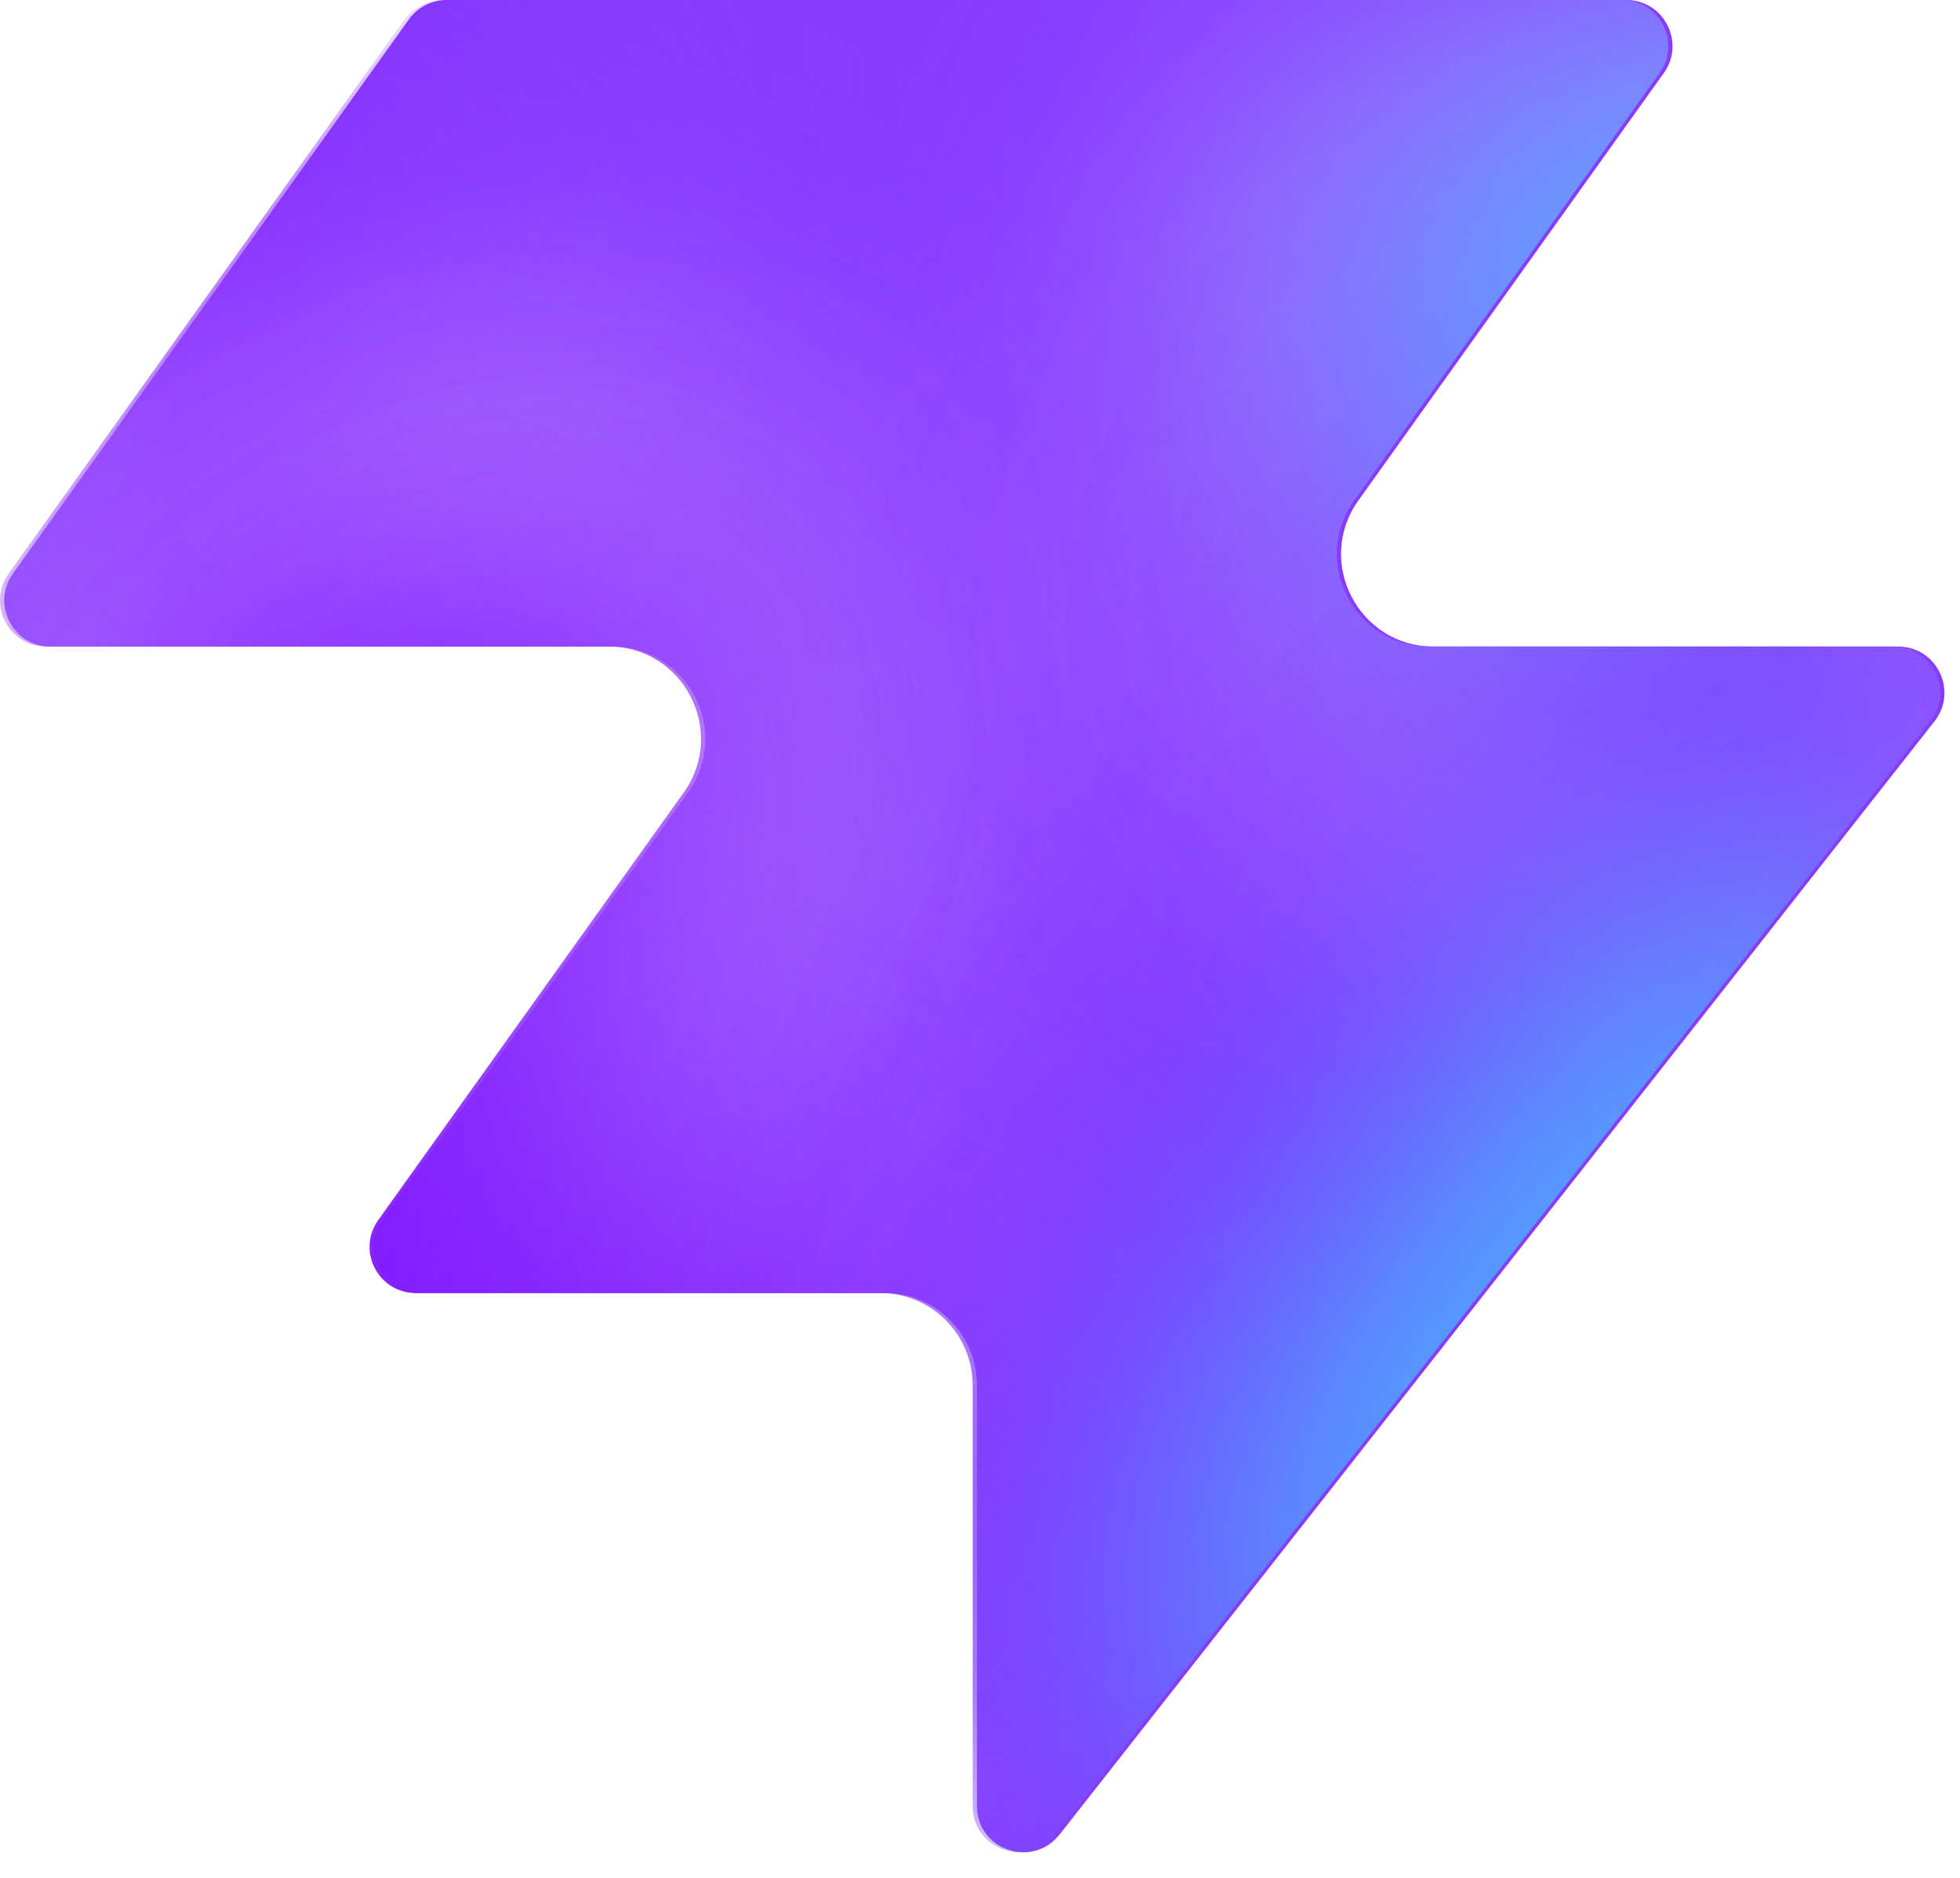
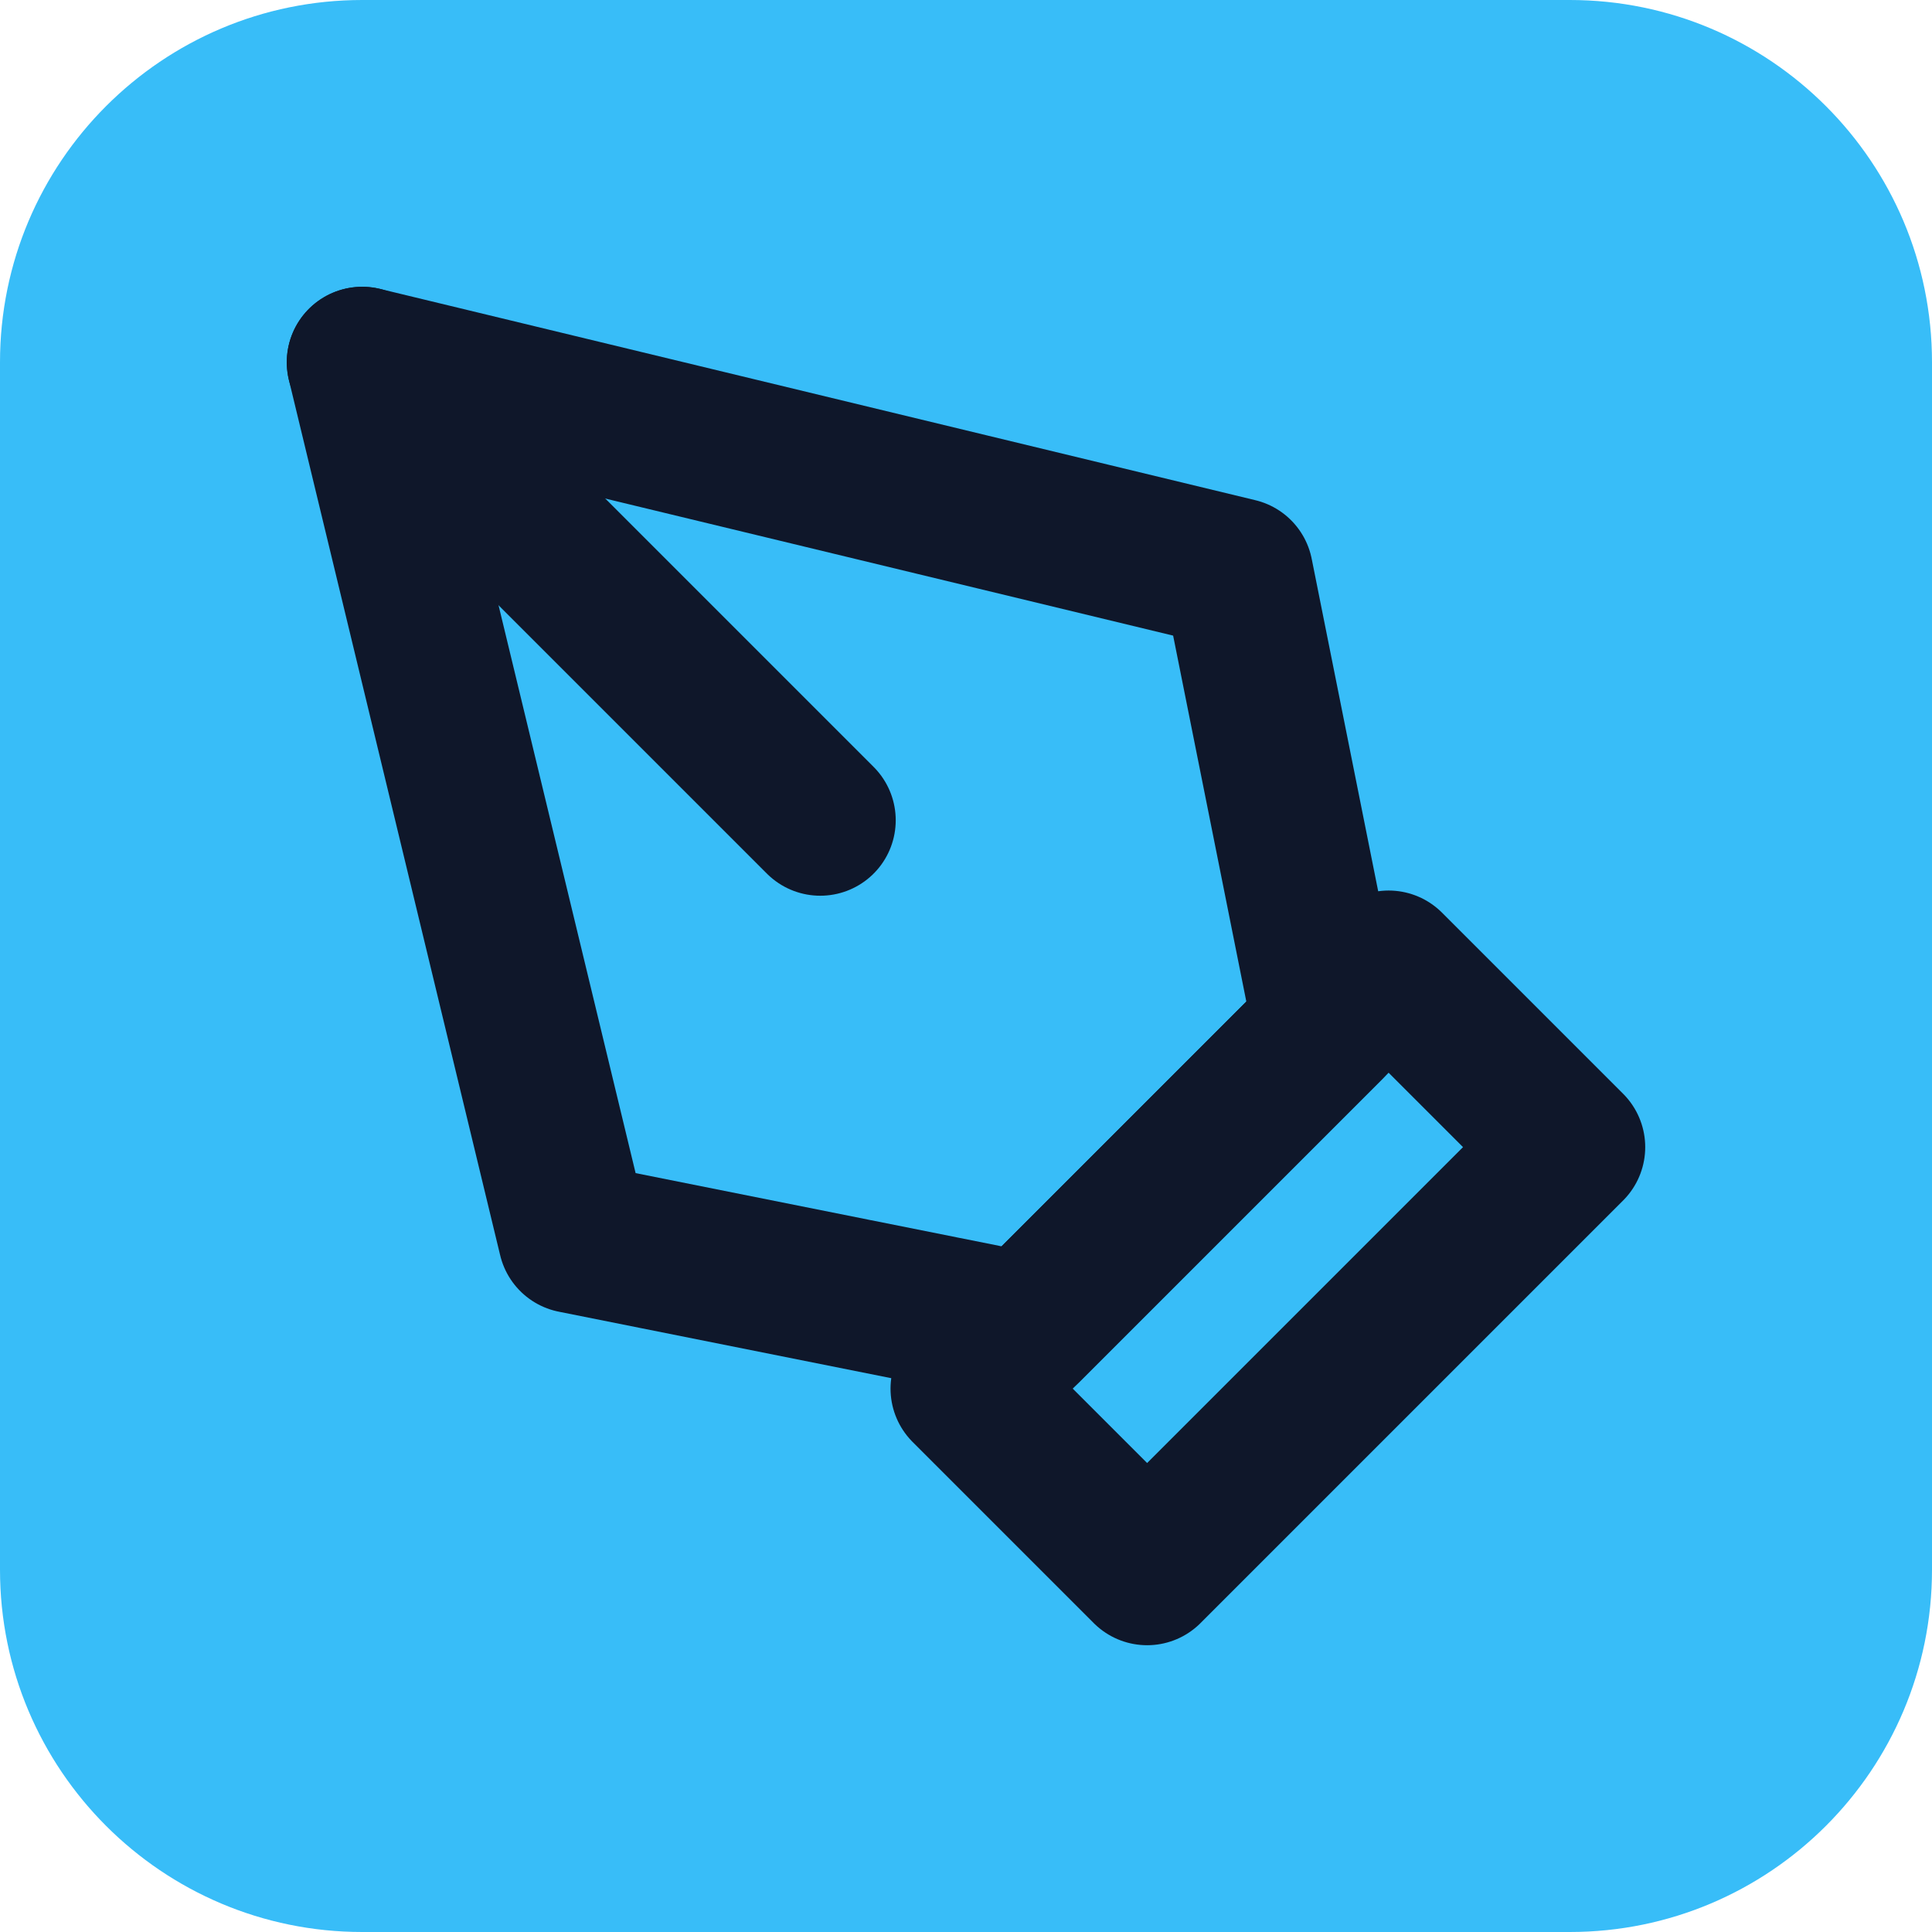
- <svg xmlns="http://www.w3.org/2000/svg" width="48" height="46" fill="none" viewBox="0 0 48 46">
-   <path fill="#863bff" d="M25.946 44.938c-.664.845-2.021.375-2.021-.698V33.937a2.26 2.26 0 0 0-2.262-2.262H10.287c-.92 0-1.456-1.04-.92-1.788l7.48-10.471c1.07-1.497 0-3.578-1.842-3.578H1.237c-.92 0-1.456-1.04-.92-1.788L10.013.474c.214-.297.556-.474.92-.474h28.894c.92 0 1.456 1.04.92 1.788l-7.48 10.471c-1.07 1.498 0 3.579 1.842 3.579h11.377c.943 0 1.473 1.088.89 1.83L25.947 44.94z" style="fill:#863bff;fill:color(display-p3 .525 .23 1);fill-opacity:1" />
-   <mask id="a" width="48" height="46" x="0" y="0" maskUnits="userSpaceOnUse" style="mask-type:alpha">
-     <path fill="#000" d="M25.842 44.938c-.664.844-2.021.375-2.021-.698V33.937a2.26 2.26 0 0 0-2.262-2.262H10.183c-.92 0-1.456-1.04-.92-1.788l7.48-10.471c1.07-1.498 0-3.579-1.842-3.579H1.133c-.92 0-1.456-1.04-.92-1.787L9.91.473c.214-.297.556-.474.92-.474h28.894c.92 0 1.456 1.04.92 1.788l-7.48 10.471c-1.07 1.498 0 3.578 1.842 3.578h11.377c.943 0 1.473 1.088.89 1.832L25.843 44.94z" style="fill:#000;fill-opacity:1" />
-   </mask>
-   <g mask="url(#a)">
-     <g filter="url(#b)">
-       <ellipse cx="5.508" cy="14.704" fill="#ede6ff" rx="5.508" ry="14.704" style="fill:#ede6ff;fill:color(display-p3 .927 .903 1);fill-opacity:1" transform="matrix(.00324 1 1 -.00324 -4.47 31.516)" />
-     </g>
-     <g filter="url(#c)">
-       <ellipse cx="10.399" cy="29.851" fill="#ede6ff" rx="10.399" ry="29.851" style="fill:#ede6ff;fill:color(display-p3 .927 .903 1);fill-opacity:1" transform="matrix(.00324 1 1 -.00324 -39.328 7.883)" />
-     </g>
-     <g filter="url(#d)">
-       <ellipse cx="5.508" cy="30.487" fill="#7e14ff" rx="5.508" ry="30.487" style="fill:#7e14ff;fill:color(display-p3 .492 .077 1);fill-opacity:1" transform="rotate(89.814 -25.913 -14.639)scale(1 -1)" />
-     </g>
-     <g filter="url(#e)">
-       <ellipse cx="5.508" cy="30.599" fill="#7e14ff" rx="5.508" ry="30.599" style="fill:#7e14ff;fill:color(display-p3 .492 .077 1);fill-opacity:1" transform="rotate(89.814 -32.644 -3.334)scale(1 -1)" />
-     </g>
-     <g filter="url(#f)">
-       <ellipse cx="5.508" cy="30.599" fill="#7e14ff" rx="5.508" ry="30.599" style="fill:#7e14ff;fill:color(display-p3 .492 .077 1);fill-opacity:1" transform="matrix(.00324 1 1 -.00324 -34.34 30.47)" />
-     </g>
-     <g filter="url(#g)">
-       <ellipse cx="14.072" cy="22.078" fill="#ede6ff" rx="14.072" ry="22.078" style="fill:#ede6ff;fill:color(display-p3 .927 .903 1);fill-opacity:1" transform="rotate(93.35 24.506 48.493)scale(-1 1)" />
-     </g>
-     <g filter="url(#h)">
-       <ellipse cx="3.47" cy="21.501" fill="#7e14ff" rx="3.47" ry="21.501" style="fill:#7e14ff;fill:color(display-p3 .492 .077 1);fill-opacity:1" transform="rotate(89.009 28.708 47.59)scale(-1 1)" />
-     </g>
-     <g filter="url(#i)">
-       <ellipse cx="3.47" cy="21.501" fill="#7e14ff" rx="3.47" ry="21.501" style="fill:#7e14ff;fill:color(display-p3 .492 .077 1);fill-opacity:1" transform="rotate(89.009 28.708 47.59)scale(-1 1)" />
-     </g>
-     <g filter="url(#j)">
-       <ellipse cx=".387" cy="8.972" fill="#7e14ff" rx="4.407" ry="29.108" style="fill:#7e14ff;fill:color(display-p3 .492 .077 1);fill-opacity:1" transform="rotate(39.51 .387 8.972)" />
-     </g>
-     <g filter="url(#k)">
-       <ellipse cx="47.523" cy="-6.092" fill="#7e14ff" rx="4.407" ry="29.108" style="fill:#7e14ff;fill:color(display-p3 .492 .077 1);fill-opacity:1" transform="rotate(37.892 47.523 -6.092)" />
-     </g>
-     <g filter="url(#l)">
-       <ellipse cx="41.412" cy="6.333" fill="#47bfff" rx="5.971" ry="9.665" style="fill:#47bfff;fill:color(display-p3 .28 .748 1);fill-opacity:1" transform="rotate(37.892 41.412 6.333)" />
-     </g>
-     <g filter="url(#m)">
-       <ellipse cx="-1.879" cy="38.332" fill="#7e14ff" rx="4.407" ry="29.108" style="fill:#7e14ff;fill:color(display-p3 .492 .077 1);fill-opacity:1" transform="rotate(37.892 -1.88 38.332)" />
-     </g>
-     <g filter="url(#n)">
-       <ellipse cx="-1.879" cy="38.332" fill="#7e14ff" rx="4.407" ry="29.108" style="fill:#7e14ff;fill:color(display-p3 .492 .077 1);fill-opacity:1" transform="rotate(37.892 -1.88 38.332)" />
-     </g>
-     <g filter="url(#o)">
-       <ellipse cx="35.651" cy="29.907" fill="#7e14ff" rx="4.407" ry="29.108" style="fill:#7e14ff;fill:color(display-p3 .492 .077 1);fill-opacity:1" transform="rotate(37.892 35.651 29.907)" />
-     </g>
-     <g filter="url(#p)">
-       <ellipse cx="38.418" cy="32.4" fill="#47bfff" rx="5.971" ry="15.297" style="fill:#47bfff;fill:color(display-p3 .28 .748 1);fill-opacity:1" transform="rotate(37.892 38.418 32.4)" />
-     </g>
+ <svg xmlns="http://www.w3.org/2000/svg" viewBox="0 0 32 32">
+   <rect width="32" height="32" rx="6" fill="#38bdf8" />
+   <g fill="none" stroke="#0f172a" stroke-width="2.5" stroke-linecap="round" stroke-linejoin="round" transform="translate(4 4)">
+     <path d="M12 19l7-7 3 3-7 7-3-3z" />
+     <path d="M18 13l-1.5-7.5L2 2l3.5 14.5L13 18l5-5z" />
+     <path d="M2 2l7.586 7.586" />
  </g>
-   <defs>
-     <filter id="b" width="60.045" height="41.654" x="-19.77" y="16.149" color-interpolation-filters="sRGB" filterUnits="userSpaceOnUse">
-       <feFlood flood-opacity="0" result="BackgroundImageFix" />
-       <feBlend in="SourceGraphic" in2="BackgroundImageFix" result="shape" />
-       <feGaussianBlur result="effect1_foregroundBlur_2002_17158" stdDeviation="7.659" />
-     </filter>
-     <filter id="c" width="90.34" height="51.437" x="-54.613" y="-7.533" color-interpolation-filters="sRGB" filterUnits="userSpaceOnUse">
-       <feFlood flood-opacity="0" result="BackgroundImageFix" />
-       <feBlend in="SourceGraphic" in2="BackgroundImageFix" result="shape" />
-       <feGaussianBlur result="effect1_foregroundBlur_2002_17158" stdDeviation="7.659" />
-     </filter>
-     <filter id="d" width="79.355" height="29.4" x="-49.64" y="2.03" color-interpolation-filters="sRGB" filterUnits="userSpaceOnUse">
-       <feFlood flood-opacity="0" result="BackgroundImageFix" />
-       <feBlend in="SourceGraphic" in2="BackgroundImageFix" result="shape" />
-       <feGaussianBlur result="effect1_foregroundBlur_2002_17158" stdDeviation="4.596" />
-     </filter>
-     <filter id="e" width="79.579" height="29.4" x="-45.045" y="20.029" color-interpolation-filters="sRGB" filterUnits="userSpaceOnUse">
-       <feFlood flood-opacity="0" result="BackgroundImageFix" />
-       <feBlend in="SourceGraphic" in2="BackgroundImageFix" result="shape" />
-       <feGaussianBlur result="effect1_foregroundBlur_2002_17158" stdDeviation="4.596" />
-     </filter>
-     <filter id="f" width="79.579" height="29.4" x="-43.513" y="21.178" color-interpolation-filters="sRGB" filterUnits="userSpaceOnUse">
-       <feFlood flood-opacity="0" result="BackgroundImageFix" />
-       <feBlend in="SourceGraphic" in2="BackgroundImageFix" result="shape" />
-       <feGaussianBlur result="effect1_foregroundBlur_2002_17158" stdDeviation="4.596" />
-     </filter>
-     <filter id="g" width="74.749" height="58.852" x="15.756" y="-17.901" color-interpolation-filters="sRGB" filterUnits="userSpaceOnUse">
-       <feFlood flood-opacity="0" result="BackgroundImageFix" />
-       <feBlend in="SourceGraphic" in2="BackgroundImageFix" result="shape" />
-       <feGaussianBlur result="effect1_foregroundBlur_2002_17158" stdDeviation="7.659" />
-     </filter>
-     <filter id="h" width="61.377" height="25.362" x="23.548" y="2.284" color-interpolation-filters="sRGB" filterUnits="userSpaceOnUse">
-       <feFlood flood-opacity="0" result="BackgroundImageFix" />
-       <feBlend in="SourceGraphic" in2="BackgroundImageFix" result="shape" />
-       <feGaussianBlur result="effect1_foregroundBlur_2002_17158" stdDeviation="4.596" />
-     </filter>
-     <filter id="i" width="61.377" height="25.362" x="23.548" y="2.284" color-interpolation-filters="sRGB" filterUnits="userSpaceOnUse">
-       <feFlood flood-opacity="0" result="BackgroundImageFix" />
-       <feBlend in="SourceGraphic" in2="BackgroundImageFix" result="shape" />
-       <feGaussianBlur result="effect1_foregroundBlur_2002_17158" stdDeviation="4.596" />
-     </filter>
-     <filter id="j" width="56.045" height="63.649" x="-27.636" y="-22.853" color-interpolation-filters="sRGB" filterUnits="userSpaceOnUse">
-       <feFlood flood-opacity="0" result="BackgroundImageFix" />
-       <feBlend in="SourceGraphic" in2="BackgroundImageFix" result="shape" />
-       <feGaussianBlur result="effect1_foregroundBlur_2002_17158" stdDeviation="4.596" />
-     </filter>
-     <filter id="k" width="54.814" height="64.646" x="20.116" y="-38.415" color-interpolation-filters="sRGB" filterUnits="userSpaceOnUse">
-       <feFlood flood-opacity="0" result="BackgroundImageFix" />
-       <feBlend in="SourceGraphic" in2="BackgroundImageFix" result="shape" />
-       <feGaussianBlur result="effect1_foregroundBlur_2002_17158" stdDeviation="4.596" />
-     </filter>
-     <filter id="l" width="33.541" height="35.313" x="24.641" y="-11.323" color-interpolation-filters="sRGB" filterUnits="userSpaceOnUse">
-       <feFlood flood-opacity="0" result="BackgroundImageFix" />
-       <feBlend in="SourceGraphic" in2="BackgroundImageFix" result="shape" />
-       <feGaussianBlur result="effect1_foregroundBlur_2002_17158" stdDeviation="4.596" />
-     </filter>
-     <filter id="m" width="54.814" height="64.646" x="-29.286" y="6.009" color-interpolation-filters="sRGB" filterUnits="userSpaceOnUse">
-       <feFlood flood-opacity="0" result="BackgroundImageFix" />
-       <feBlend in="SourceGraphic" in2="BackgroundImageFix" result="shape" />
-       <feGaussianBlur result="effect1_foregroundBlur_2002_17158" stdDeviation="4.596" />
-     </filter>
-     <filter id="n" width="54.814" height="64.646" x="-29.286" y="6.009" color-interpolation-filters="sRGB" filterUnits="userSpaceOnUse">
-       <feFlood flood-opacity="0" result="BackgroundImageFix" />
-       <feBlend in="SourceGraphic" in2="BackgroundImageFix" result="shape" />
-       <feGaussianBlur result="effect1_foregroundBlur_2002_17158" stdDeviation="4.596" />
-     </filter>
-     <filter id="o" width="54.814" height="64.646" x="8.244" y="-2.416" color-interpolation-filters="sRGB" filterUnits="userSpaceOnUse">
-       <feFlood flood-opacity="0" result="BackgroundImageFix" />
-       <feBlend in="SourceGraphic" in2="BackgroundImageFix" result="shape" />
-       <feGaussianBlur result="effect1_foregroundBlur_2002_17158" stdDeviation="4.596" />
-     </filter>
-     <filter id="p" width="39.409" height="43.623" x="18.713" y="10.588" color-interpolation-filters="sRGB" filterUnits="userSpaceOnUse">
-       <feFlood flood-opacity="0" result="BackgroundImageFix" />
-       <feBlend in="SourceGraphic" in2="BackgroundImageFix" result="shape" />
-       <feGaussianBlur result="effect1_foregroundBlur_2002_17158" stdDeviation="4.596" />
-     </filter>
-   </defs>
</svg>
